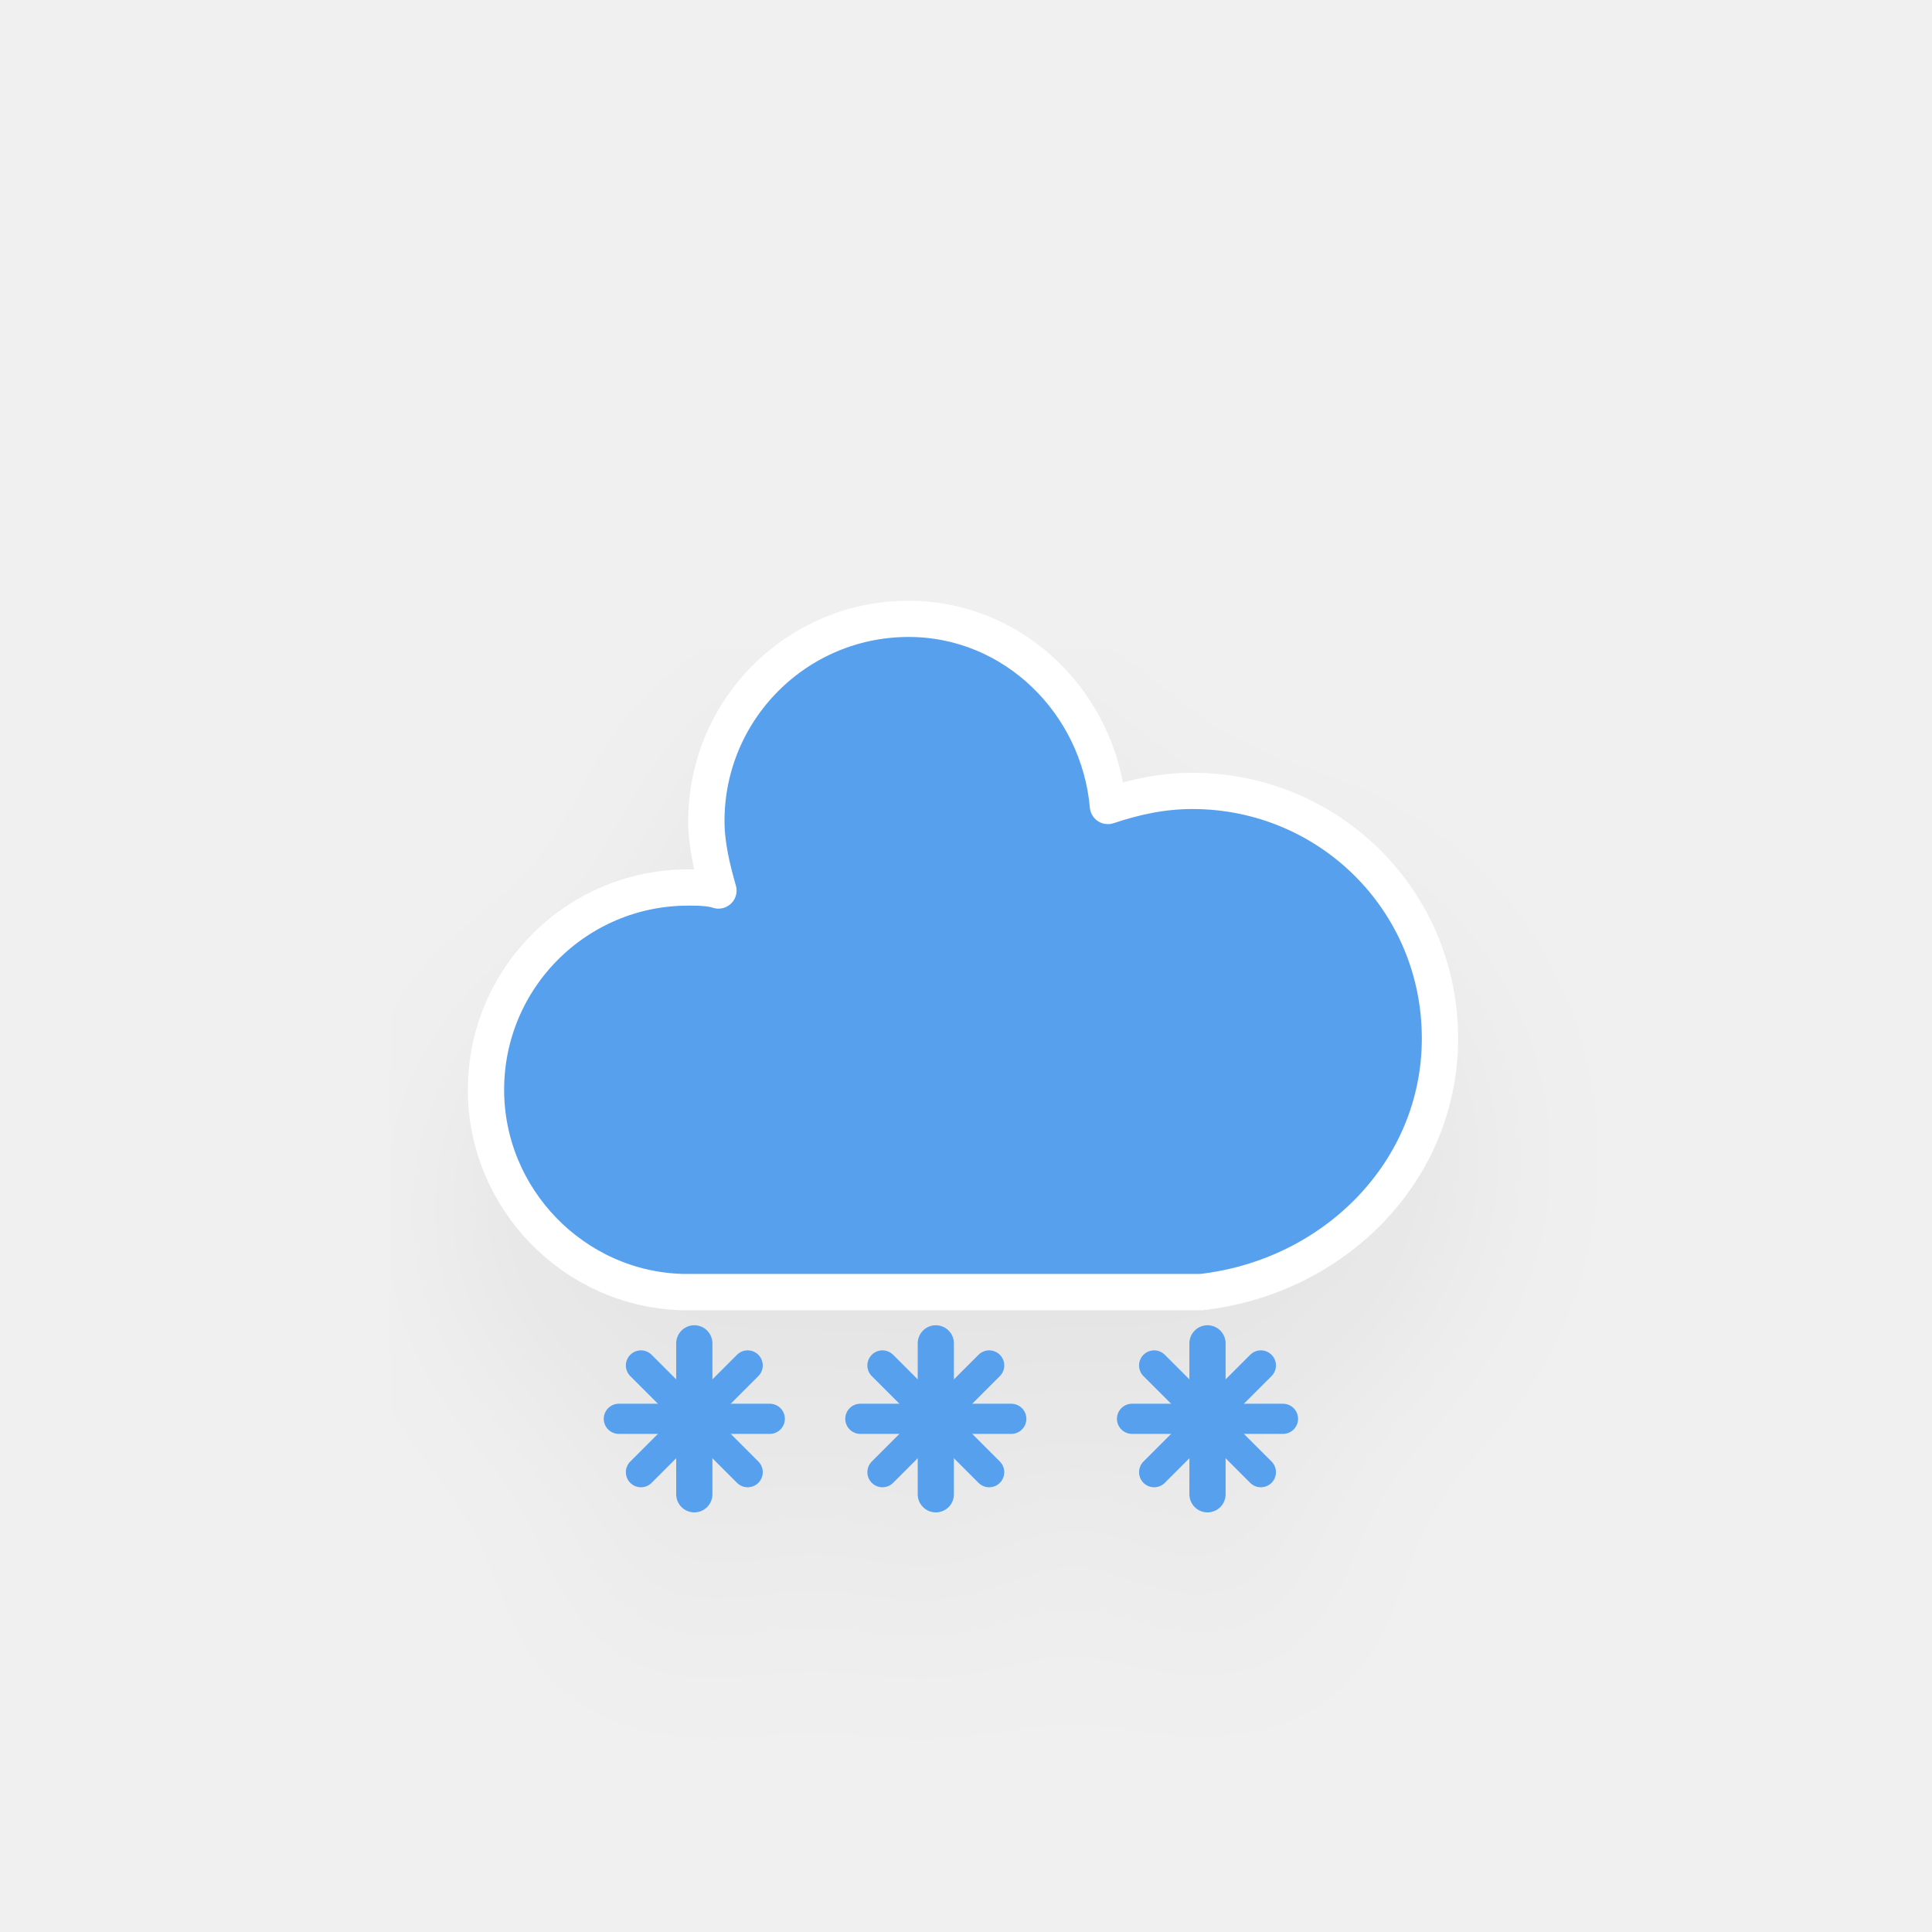
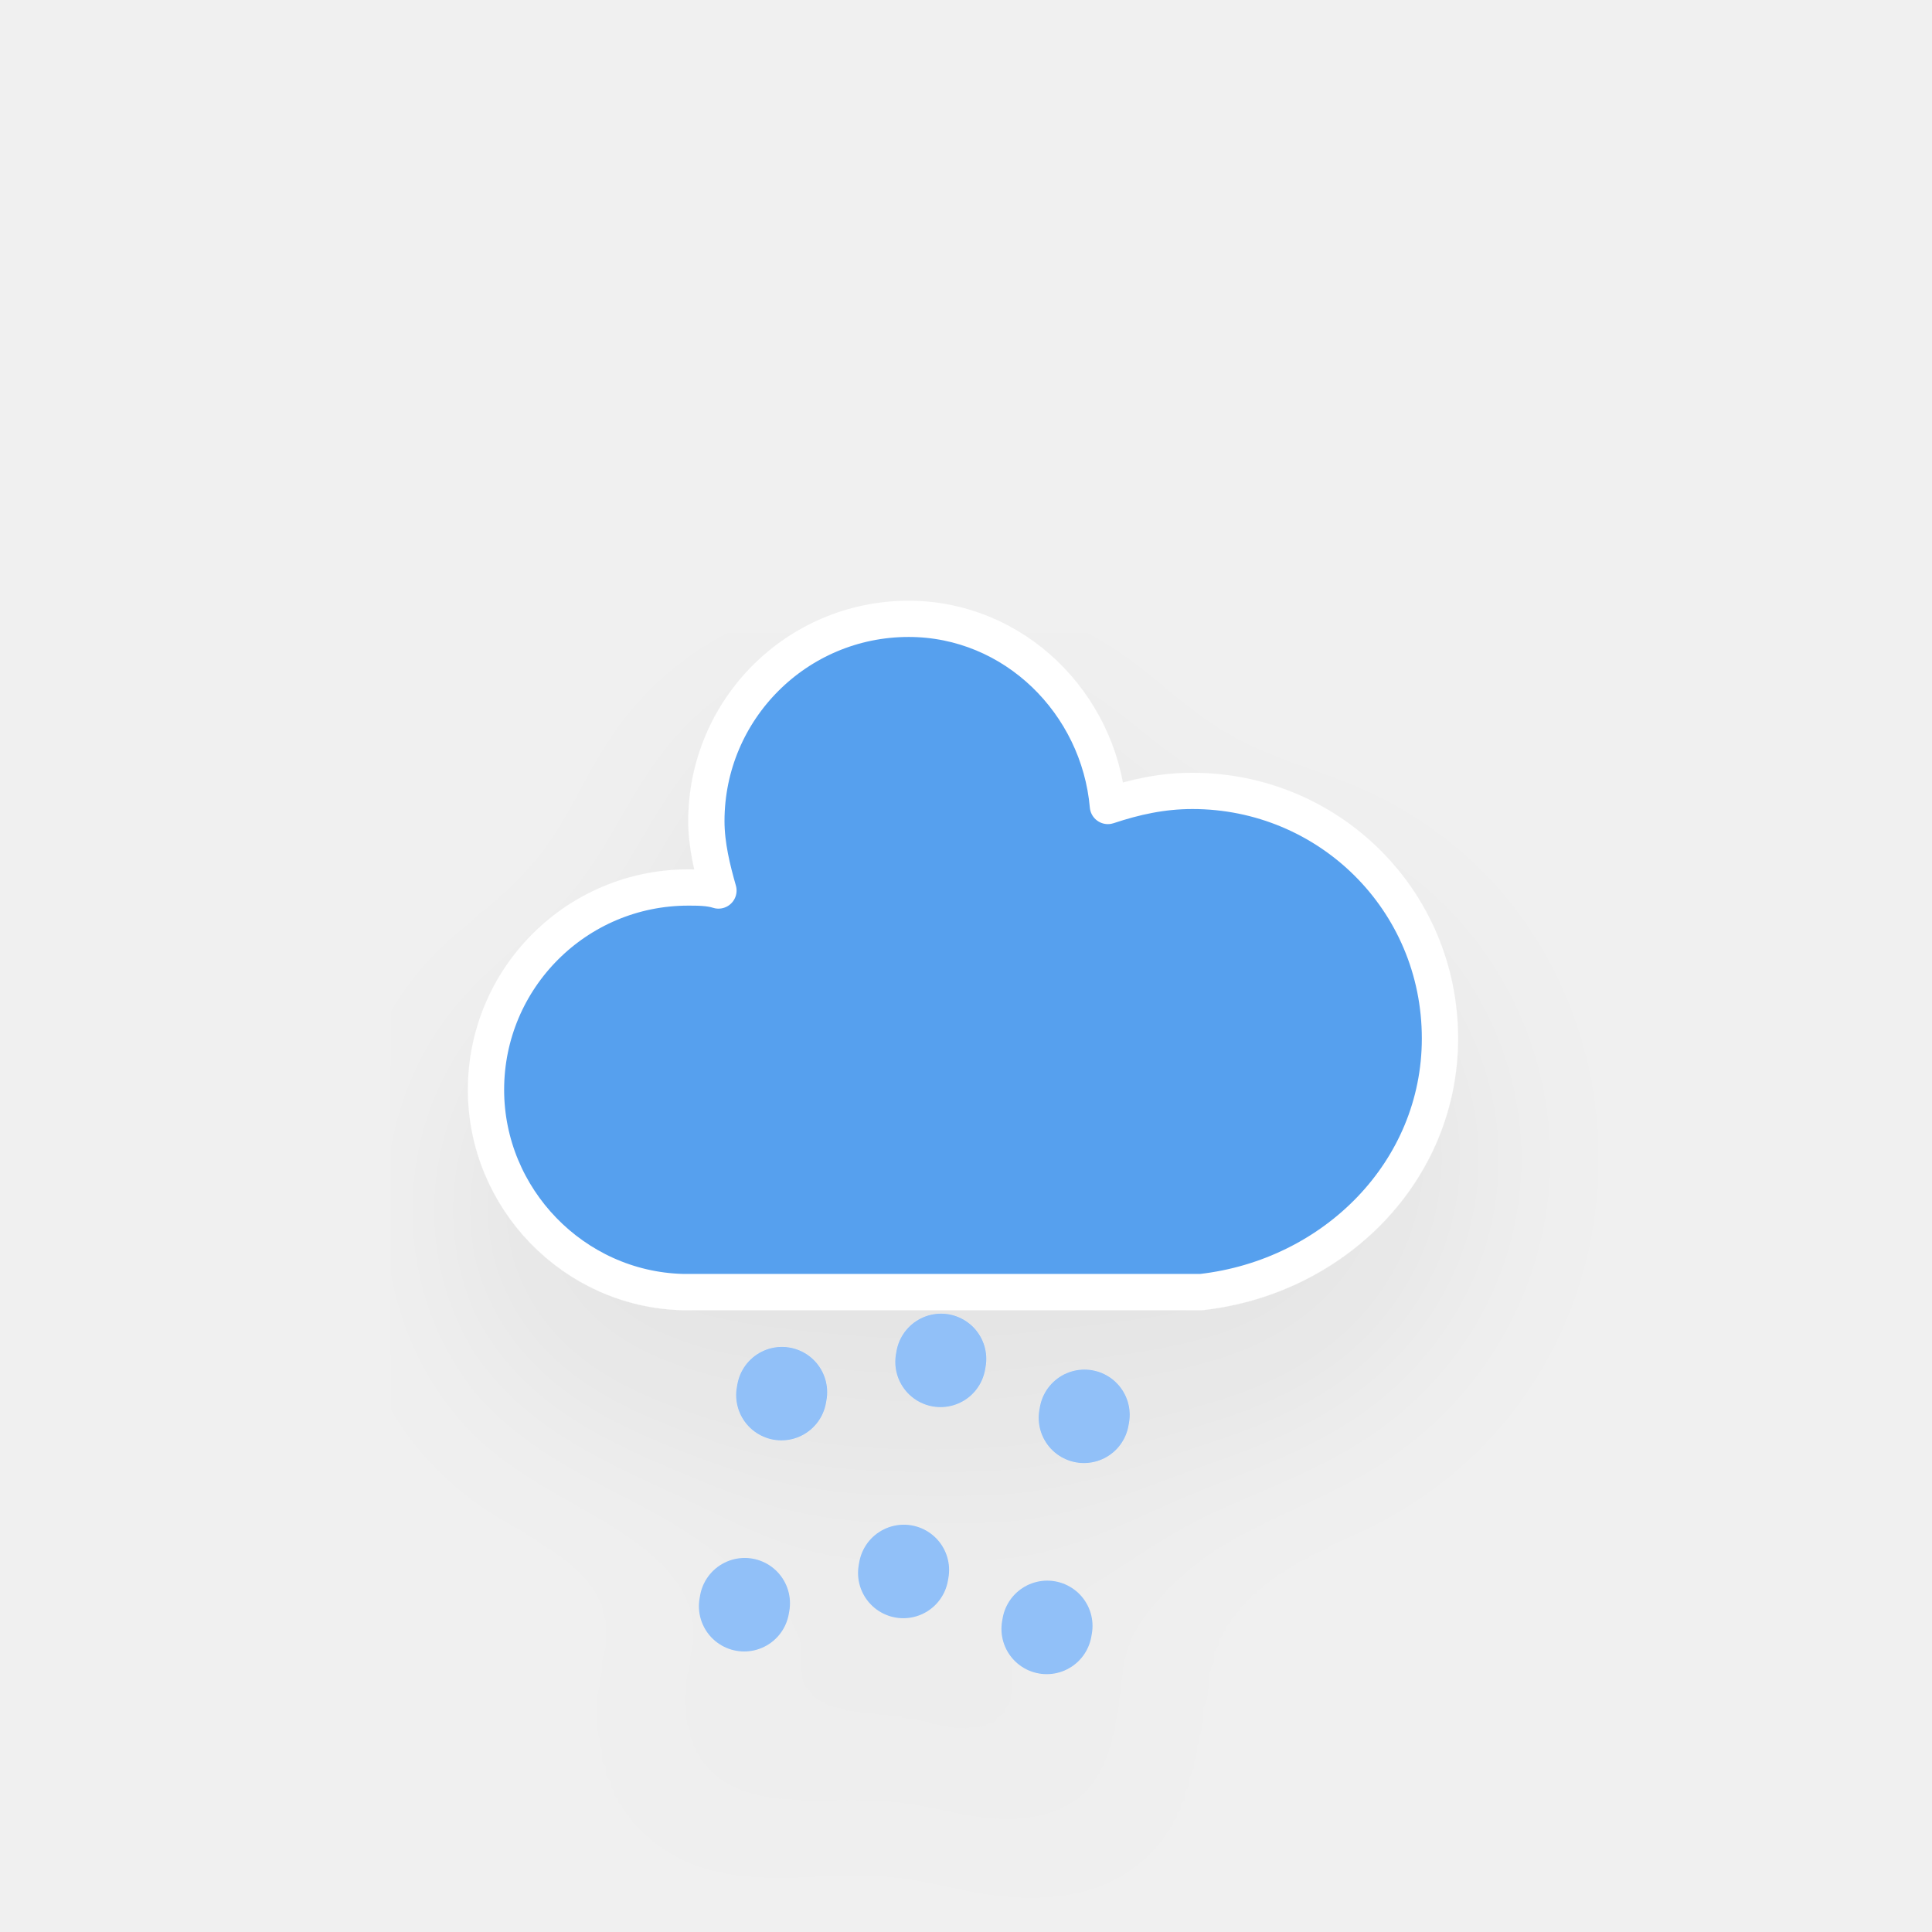
<svg xmlns="http://www.w3.org/2000/svg" version="1.1" width="64" height="64" viewbox="0 0 64 64">
  <defs>
    <filter id="blur" width="200%" height="200%">
      <feGaussianBlur in="SourceAlpha" stdDeviation="3" />
      <feOffset dx="0" dy="4" result="offsetblur" />
      <feComponentTransfer>
        <feFuncA type="linear" slope="0.05" />
      </feComponentTransfer>
      <feMerge>
        <feMergeNode />
        <feMergeNode in="SourceGraphic" />
      </feMerge>
    </filter>
    <style type="text/css">
/*
- ** CLOUDS
+ ** RAIN
*/
- @keyframes am-weather-cloud-2 {
+ @keyframes am-weather-rain {
  0% {
-     -webkit-transform: translate(0px,0px);
-        -moz-transform: translate(0px,0px);
-         -ms-transform: translate(0px,0px);
-             transform: translate(0px,0px);
-   }
- 
-   50% {
-     -webkit-transform: translate(2px,0px);
-        -moz-transform: translate(2px,0px);
-         -ms-transform: translate(2px,0px);
-             transform: translate(2px,0px);
+     stroke-dashoffset: 0;
  }

  100% {
-     -webkit-transform: translate(0px,0px);
-        -moz-transform: translate(0px,0px);
-         -ms-transform: translate(0px,0px);
-             transform: translate(0px,0px);
+     stroke-dashoffset: -100;
  }
}

- .am-weather-cloud-2 {
-   -webkit-animation-name: am-weather-cloud-2;
-      -moz-animation-name: am-weather-cloud-2;
-           animation-name: am-weather-cloud-2;
-   -webkit-animation-duration: 3s;
-      -moz-animation-duration: 3s;
-           animation-duration: 3s;
-   -webkit-animation-timing-function: linear;
-      -moz-animation-timing-function: linear;
-           animation-timing-function: linear;
-   -webkit-animation-iteration-count: infinite;
-      -moz-animation-iteration-count: infinite;
-           animation-iteration-count: infinite;
- }
- 
- /*
- ** SNOW
- */
- @keyframes am-weather-snow {
-   0% {
-     -webkit-transform: translateX(0) translateY(0);
-        -moz-transform: translateX(0) translateY(0);
-         -ms-transform: translateX(0) translateY(0);
-             transform: translateX(0) translateY(0);
-   }
- 
-   33.33% {
-     -webkit-transform: translateX(-1.2px) translateY(2px);
-        -moz-transform: translateX(-1.2px) translateY(2px);
-         -ms-transform: translateX(-1.2px) translateY(2px);
-             transform: translateX(-1.2px) translateY(2px);
-   }
- 
-   66.66% {
-     -webkit-transform: translateX(1.4px) translateY(4px);
-        -moz-transform: translateX(1.4px) translateY(4px);
-         -ms-transform: translateX(1.4px) translateY(4px);
-             transform: translateX(1.4px) translateY(4px);
-     opacity: 1;
-   }
- 
-   100% {
-     -webkit-transform: translateX(-1.6px) translateY(6px);
-        -moz-transform: translateX(-1.6px) translateY(6px);
-         -ms-transform: translateX(-1.6px) translateY(6px);
-             transform: translateX(-1.6px) translateY(6px);
-     opacity: 0;
-   }
- }
- 
- @keyframes am-weather-snow-reverse {
-   0% {
-     -webkit-transform: translateX(0) translateY(0);
-        -moz-transform: translateX(0) translateY(0);
-         -ms-transform: translateX(0) translateY(0);
-             transform: translateX(0) translateY(0);
-   }
- 
-   33.33% {
-     -webkit-transform: translateX(1.2px) translateY(2px);
-        -moz-transform: translateX(1.2px) translateY(2px);
-         -ms-transform: translateX(1.2px) translateY(2px);
-             transform: translateX(1.2px) translateY(2px);
-   }
- 
-   66.66% {
-     -webkit-transform: translateX(-1.4px) translateY(4px);
-        -moz-transform: translateX(-1.4px) translateY(4px);
-         -ms-transform: translateX(-1.4px) translateY(4px);
-             transform: translateX(-1.4px) translateY(4px);
-     opacity: 1;
-   }
- 
-   100% {
-     -webkit-transform: translateX(1.6px) translateY(6px);
-        -moz-transform: translateX(1.6px) translateY(6px);
-         -ms-transform: translateX(1.6px) translateY(6px);
-             transform: translateX(1.6px) translateY(6px);
-     opacity: 0;
-   }
- }
- 
- .am-weather-snow-1 {
-   -webkit-animation-name: am-weather-snow;
-      -moz-animation-name: am-weather-snow;
-       -ms-animation-name: am-weather-snow;
-           animation-name: am-weather-snow;
-   -webkit-animation-duration: 2s;
-      -moz-animation-duration: 2s;
-       -ms-animation-duration: 2s;
-           animation-duration: 2s;
+ .am-weather-rain-1 {
+   -webkit-animation-name: am-weather-rain;
+      -moz-animation-name: am-weather-rain;
+       -ms-animation-name: am-weather-rain;
+           animation-name: am-weather-rain;
+   -webkit-animation-duration: 8s;
+      -moz-animation-duration: 8s;
+       -ms-animation-duration: 8s;
+           animation-duration: 8s;
  -webkit-animation-timing-function: linear;
     -moz-animation-timing-function: linear;
      -ms-animation-timing-function: linear;
          animation-timing-function: linear;
  -webkit-animation-iteration-count: infinite;
     -moz-animation-iteration-count: infinite;
      -ms-animation-iteration-count: infinite;
          animation-iteration-count: infinite;
}

- .am-weather-snow-2 {
-   -webkit-animation-name: am-weather-snow;
-      -moz-animation-name: am-weather-snow;
-       -ms-animation-name: am-weather-snow;
-           animation-name: am-weather-snow;
-   -webkit-animation-delay: 1.2s;
-      -moz-animation-delay: 1.2s;
-       -ms-animation-delay: 1.2s;
-           animation-delay: 1.2s;
-   -webkit-animation-duration: 2s;
-      -moz-animation-duration: 2s;
-       -ms-animation-duration: 2s;
-           animation-duration: 2s;
+ .am-weather-rain-2 {
+   -webkit-animation-name: am-weather-rain;
+      -moz-animation-name: am-weather-rain;
+       -ms-animation-name: am-weather-rain;
+           animation-name: am-weather-rain;
+   -webkit-animation-delay: 0.25s;
+      -moz-animation-delay: 0.25s;
+       -ms-animation-delay: 0.25s;
+           animation-delay: 0.25s;
+   -webkit-animation-duration: 8s;
+      -moz-animation-duration: 8s;
+       -ms-animation-duration: 8s;
+           animation-duration: 8s;
  -webkit-animation-timing-function: linear;
     -moz-animation-timing-function: linear;
      -ms-animation-timing-function: linear;
          animation-timing-function: linear;
  -webkit-animation-iteration-count: infinite;
     -moz-animation-iteration-count: infinite;
      -ms-animation-iteration-count: infinite;
          animation-iteration-count: infinite;
}
- 
- .am-weather-snow-3 {
-   -webkit-animation-name: am-weather-snow-reverse;
-      -moz-animation-name: am-weather-snow-reverse;
-       -ms-animation-name: am-weather-snow-reverse;
-           animation-name: am-weather-snow-reverse;
-   -webkit-animation-duration: 2s;
-      -moz-animation-duration: 2s;
-       -ms-animation-duration: 2s;
-           animation-duration: 2s;
-   -webkit-animation-timing-function: linear;
-      -moz-animation-timing-function: linear;
-       -ms-animation-timing-function: linear;
-           animation-timing-function: linear;
-   -webkit-animation-iteration-count: infinite;
-      -moz-animation-iteration-count: infinite;
-       -ms-animation-iteration-count: infinite;
-           animation-iteration-count: infinite;
- }
- 
        </style>
  </defs>
-   <g filter="url(#blur)" id="snowy-6">
+   <g filter="url(#blur)" id="rainy-7">
    <g transform="translate(20,10)">
-       <g class="am-weather-cloud-2">
+       <g>
        <path d="M47.7,35.4c0-4.6-3.7-8.2-8.2-8.2c-1,0-1.9,0.2-2.8,0.5c-0.3-3.4-3.1-6.2-6.6-6.2c-3.7,0-6.7,3-6.7,6.7c0,0.8,0.2,1.6,0.4,2.3    c-0.3-0.1-0.7-0.1-1-0.1c-3.7,0-6.7,3-6.7,6.7c0,3.6,2.9,6.6,6.5,6.7l17.2,0C44.2,43.3,47.7,39.8,47.7,35.4z" fill="#57A0EE" stroke="white" stroke-linejoin="round" stroke-width="1.2" transform="translate(-20,-11)" />
      </g>
-       <g class="am-weather-snow-1">
-         <g transform="translate(3,28)">
-           <line fill="none" stroke="#57A0EE" stroke-linecap="round" stroke-width="1.2" transform="translate(0,9), rotate(0)" x1="0" x2="0" y1="-2.5" y2="2.5" />
-           <line fill="none" stroke="#57A0EE" stroke-linecap="round" stroke-width="1" transform="translate(0,9), rotate(45)" x1="0" x2="0" y1="-2.5" y2="2.5" />
-           <line fill="none" stroke="#57A0EE" stroke-linecap="round" stroke-width="1" transform="translate(0,9), rotate(90)" x1="0" x2="0" y1="-2.5" y2="2.5" />
-           <line fill="none" stroke="#57A0EE" stroke-linecap="round" stroke-width="1" transform="translate(0,9), rotate(135)" x1="0" x2="0" y1="-2.5" y2="2.5" />
-         </g>
-       </g>
-       <g class="am-weather-snow-2">
-         <g transform="translate(11,28)">
-           <line fill="none" stroke="#57A0EE" stroke-linecap="round" stroke-width="1.2" transform="translate(0,9), rotate(0)" x1="0" x2="0" y1="-2.5" y2="2.5" />
-           <line fill="none" stroke="#57A0EE" stroke-linecap="round" stroke-width="1" transform="translate(0,9), rotate(45)" x1="0" x2="0" y1="-2.5" y2="2.5" />
-           <line fill="none" stroke="#57A0EE" stroke-linecap="round" stroke-width="1" transform="translate(0,9), rotate(90)" x1="0" x2="0" y1="-2.5" y2="2.5" />
-           <line fill="none" stroke="#57A0EE" stroke-linecap="round" stroke-width="1" transform="translate(0,9), rotate(135)" x1="0" x2="0" y1="-2.5" y2="2.5" />
-         </g>
-       </g>
-       <g class="am-weather-snow-3">
-         <g transform="translate(20,28)">
-           <line fill="none" stroke="#57A0EE" stroke-linecap="round" stroke-width="1.2" transform="translate(0,9), rotate(0)" x1="0" x2="0" y1="-2.5" y2="2.5" />
-           <line fill="none" stroke="#57A0EE" stroke-linecap="round" stroke-width="1" transform="translate(0,9), rotate(45)" x1="0" x2="0" y1="-2.5" y2="2.5" />
-           <line fill="none" stroke="#57A0EE" stroke-linecap="round" stroke-width="1" transform="translate(0,9), rotate(90)" x1="0" x2="0" y1="-2.5" y2="2.5" />
-           <line fill="none" stroke="#57A0EE" stroke-linecap="round" stroke-width="1" transform="translate(0,9), rotate(135)" x1="0" x2="0" y1="-2.5" y2="2.5" />
-         </g>
-       </g>
+     </g>
+     <g transform="translate(31,46), rotate(10)">
+       <line class="am-weather-rain-1" fill="none" stroke="#91C0F8" stroke-dasharray="0.1,7" stroke-linecap="round" stroke-width="3" transform="translate(-5,1)" x1="0" x2="0" y1="0" y2="8" />
+       <line class="am-weather-rain-2" fill="none" stroke="#91C0F8" stroke-dasharray="0.1,7" stroke-linecap="round" stroke-width="3" transform="translate(0,-1)" x1="0" x2="0" y1="0" y2="8" />
+       <line class="am-weather-rain-1" fill="none" stroke="#91C0F8" stroke-dasharray="0.1,7" stroke-linecap="round" stroke-width="3" transform="translate(5,0)" x1="0" x2="0" y1="0" y2="8" />
    </g>
  </g>
</svg>
